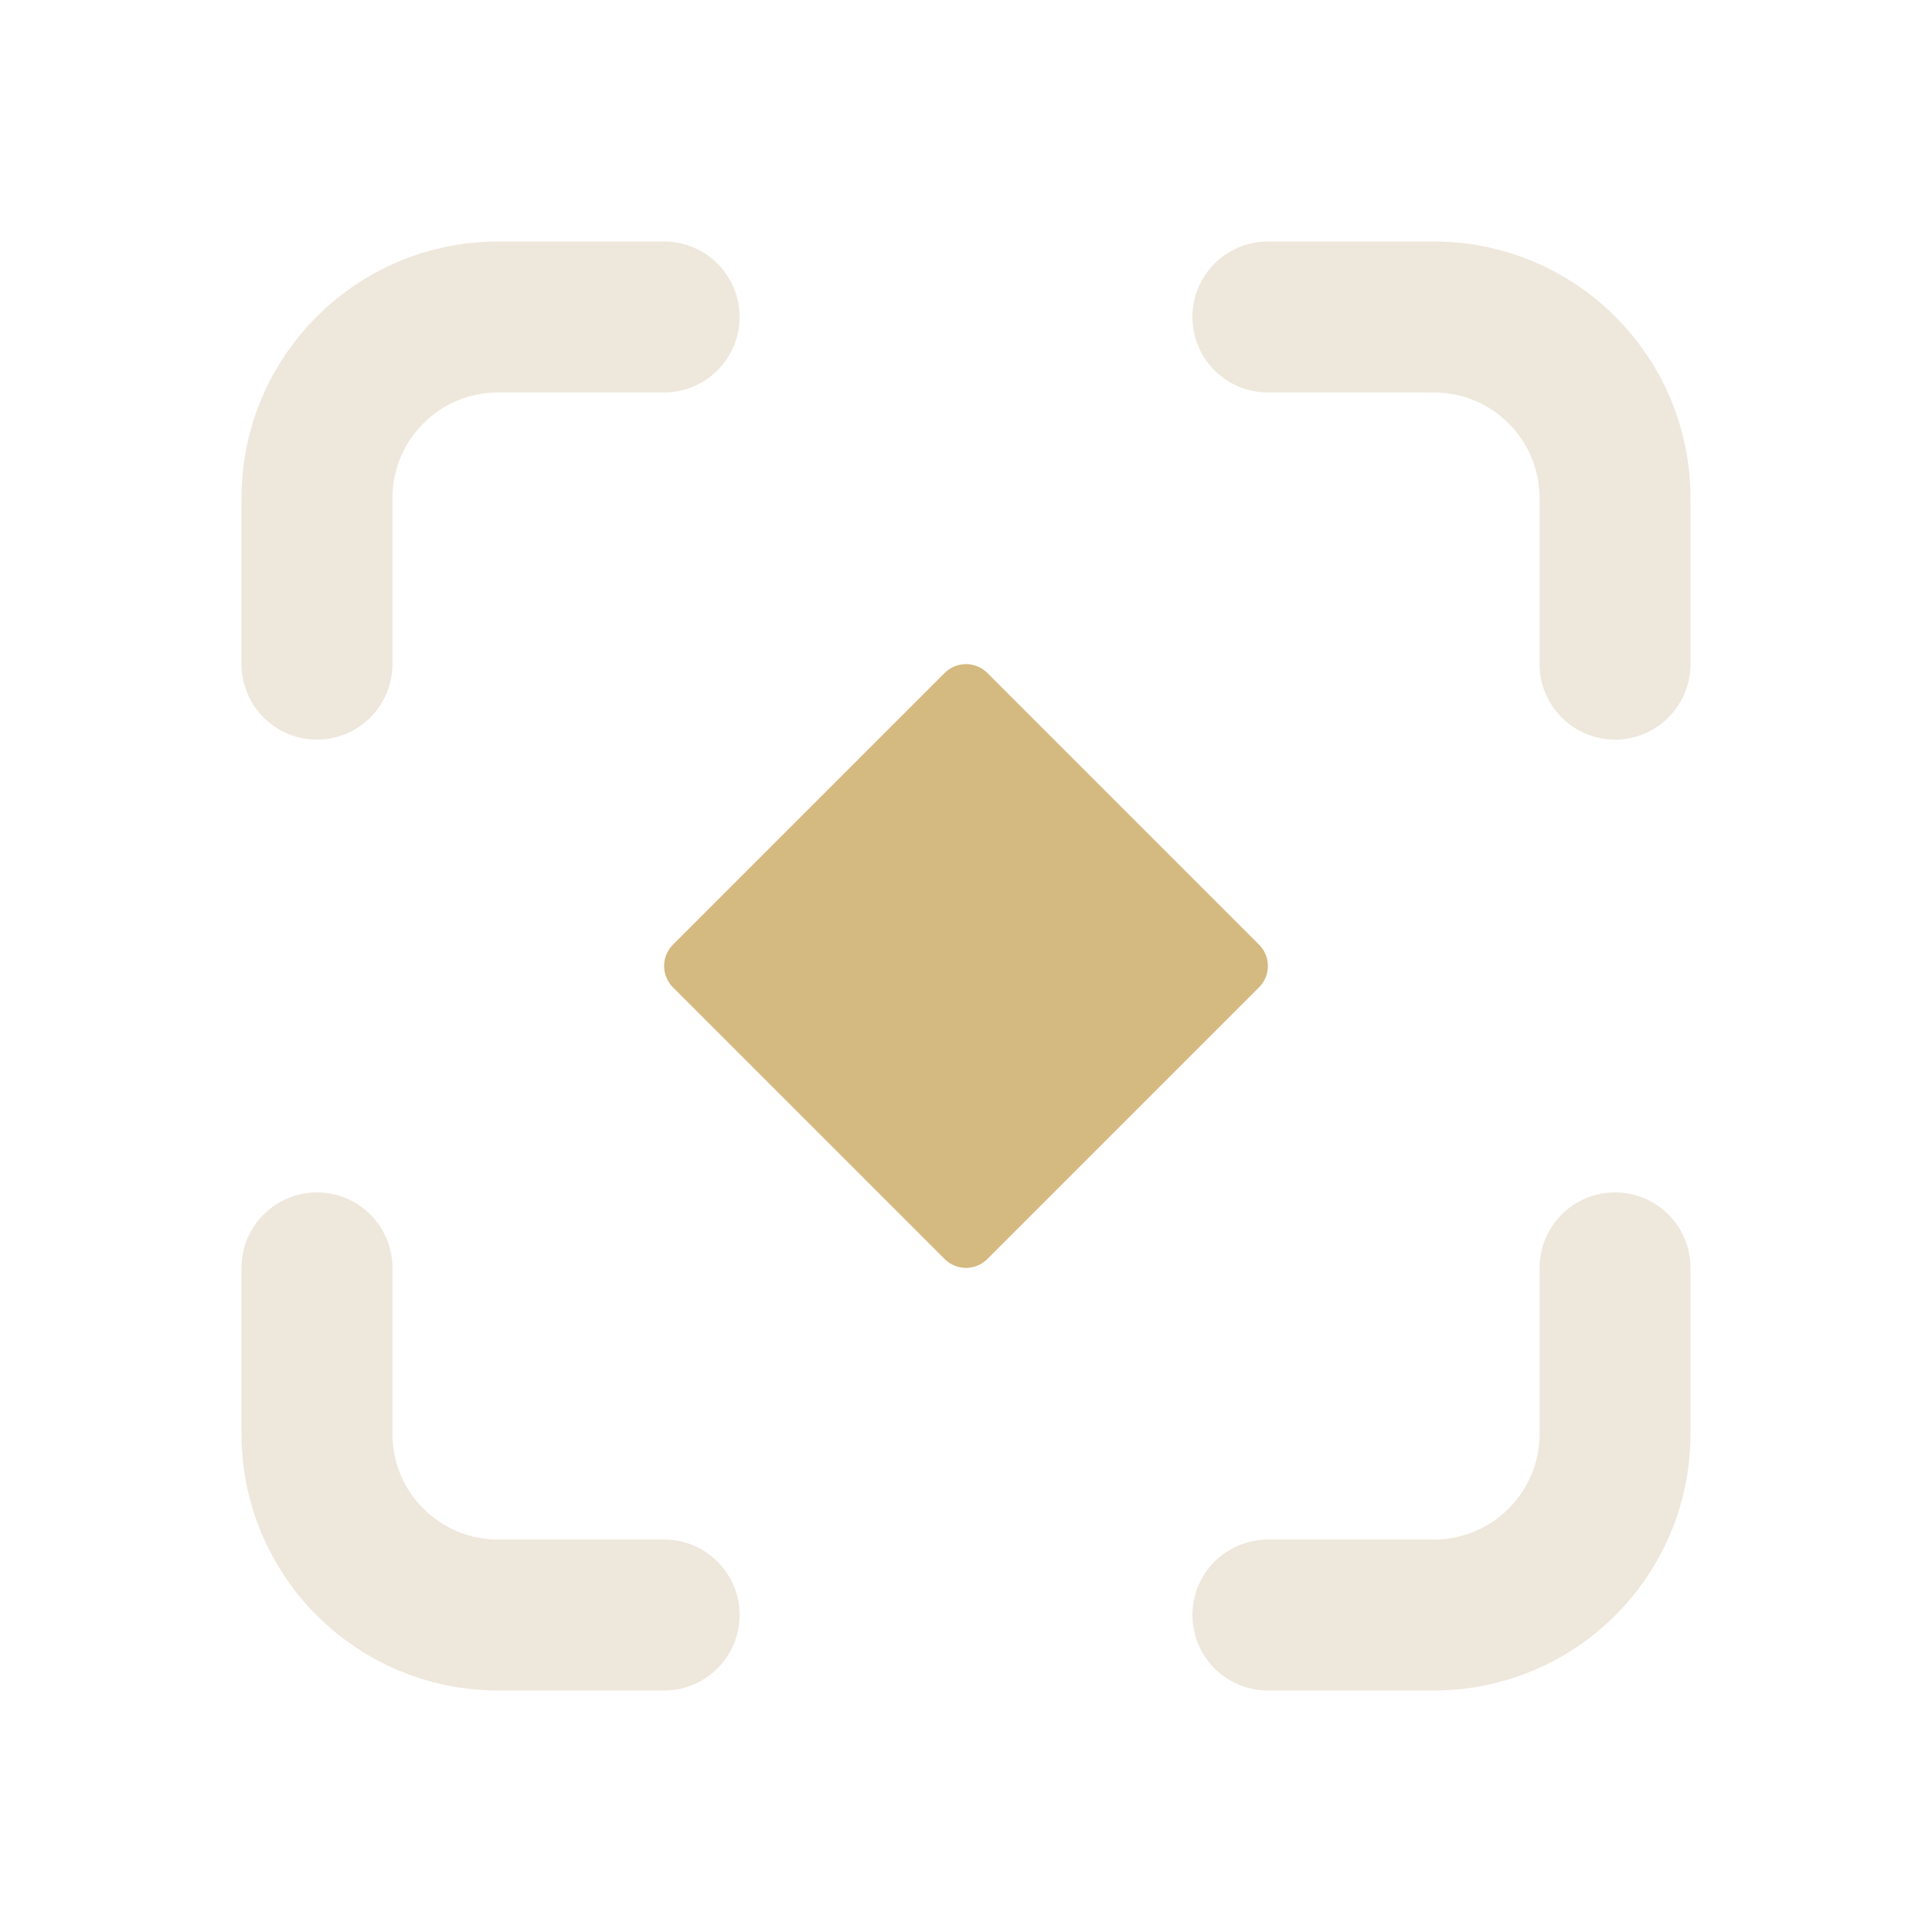
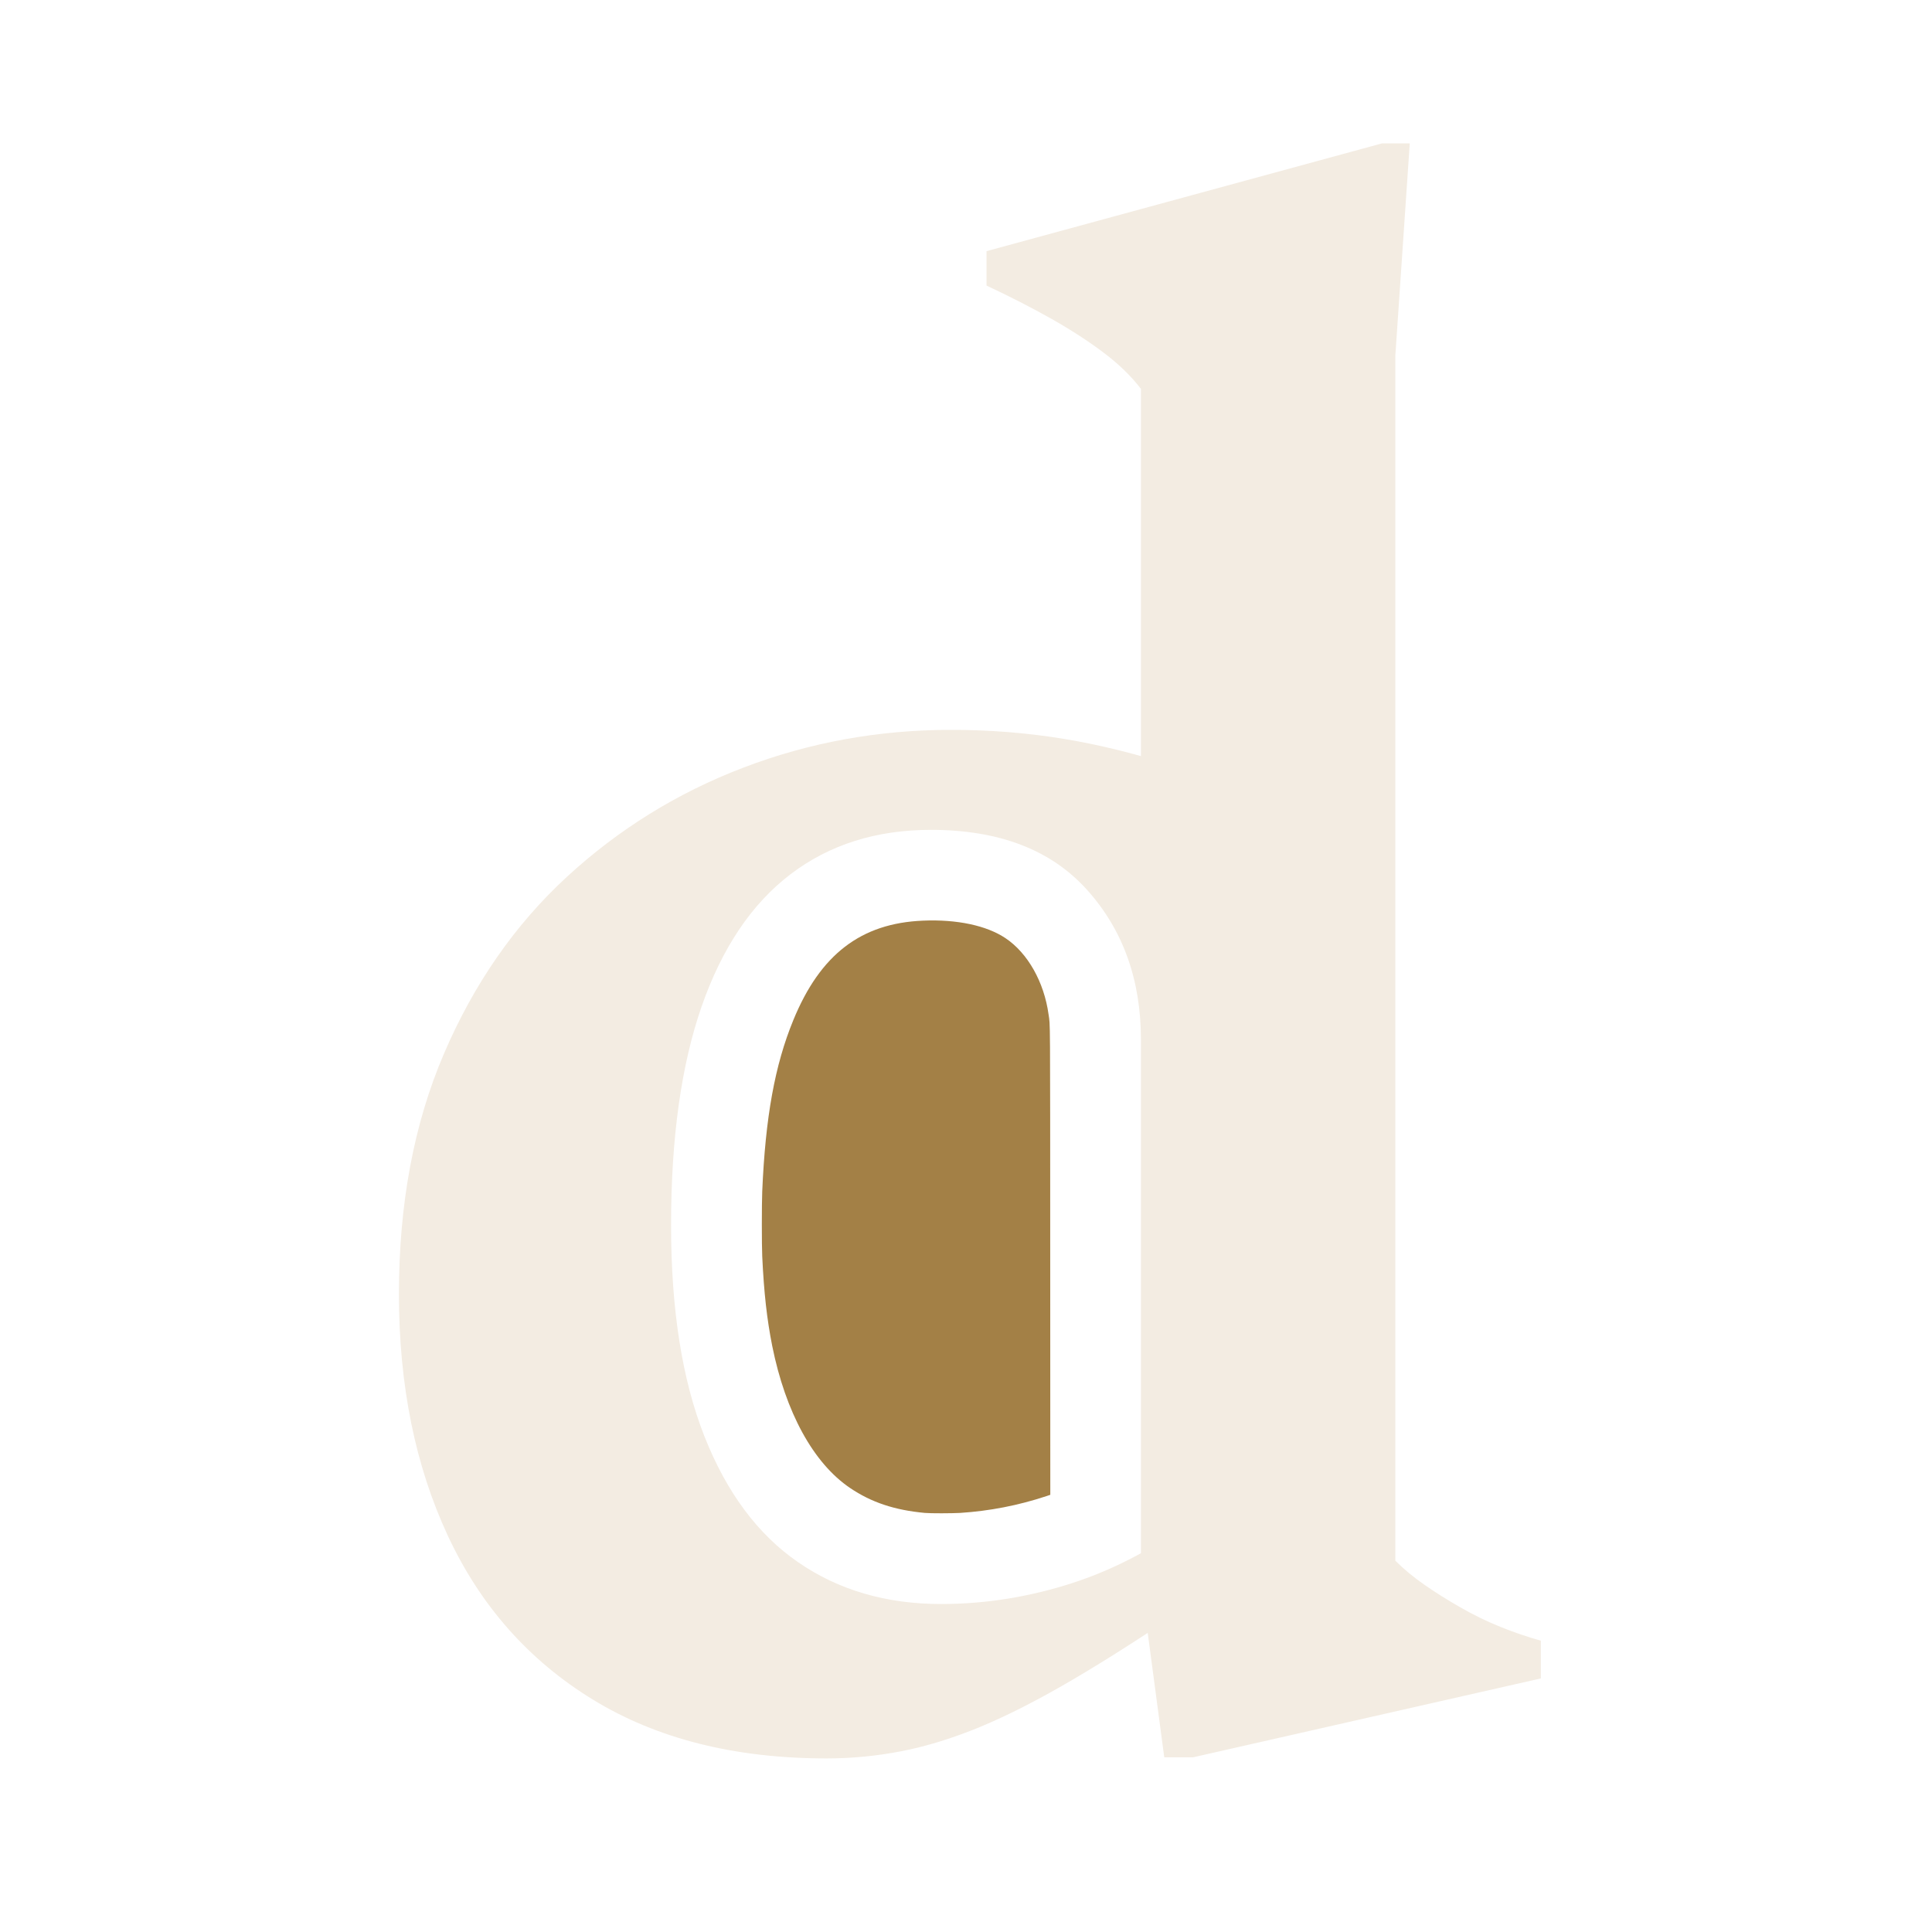
- <svg xmlns="http://www.w3.org/2000/svg" viewBox="0 0 64 64" width="256" height="256" role="img" aria-label="xdfdet">
-   <path d="M10.5 22 V16.5 A6 6 0 0 1 16.5 10.5 H22" fill="none" stroke-width="5" stroke-linecap="round" stroke-linejoin="round" stroke="#EEE7DB" />
-   <path d="M42 10.5 H47.5 A6 6 0 0 1 53.5 16.5 V22" fill="none" stroke-width="5" stroke-linecap="round" stroke-linejoin="round" stroke="#EEE7DB" />
-   <path d="M53.5 42 V47.5 A6 6 0 0 1 47.5 53.5 H42" fill="none" stroke-width="5" stroke-linecap="round" stroke-linejoin="round" stroke="#EEE7DB" />
-   <path d="M22 53.5 H16.5 A6 6 0 0 1 10.5 47.5 V42" fill="none" stroke-width="5" stroke-linecap="round" stroke-linejoin="round" stroke="#EEE7DB" />
-   <path d="M32 23 L41 32 L32 41 L23 32 Z" stroke-width="2" stroke-linejoin="round" fill="#D4B981" stroke="#D4B981" />
+ <svg xmlns="http://www.w3.org/2000/svg" viewBox="0 0 256 256" width="256" height="256" role="img" aria-labelledby="title">
+   <path id="d" fill="#F3ECE2" d="M 151.18,137.77 Q 151.18,125.85 144.04,117.91 Q 136.9,109.96 123.36,109.96 Q 112.47,109.96 104.75,115.84 Q 97.02,121.73 92.97,133.36 Q 88.92,144.99 88.92,162.35 Q 88.92,179.13 93.34,190.32 Q 97.75,201.5 105.78,207.02 Q 113.8,212.54 124.69,212.54 Q 133.52,212.54 142.13,209.75 Q 150.74,206.95 158.69,200.91 L 158.69,211.95 Q 149.41,218.28 142.42,222.4 Q 135.43,226.52 129.91,228.81 Q 124.39,231.09 119.46,232.04 Q 114.53,233 109.53,233 Q 91.28,233 78.55,225.2 Q 65.82,217.4 59.34,203.49 Q 52.86,189.58 52.86,171.48 Q 52.86,153.52 58.83,139.61 Q 64.79,125.71 75.09,116.21 Q 85.39,106.72 98.49,101.72 Q 111.59,96.71 126.01,96.71 Q 133.67,96.71 140.88,97.89 Q 148.09,99.07 155.74,101.57 Q 163.4,104.07 171.93,108.19 L 151.18,113.05 L 151.18,51.53 Q 149.27,49.02 146.25,46.74 Q 143.23,44.46 139.33,42.25 Q 135.43,40.05 130.72,37.84 L 130.72,33.28 L 183.12,19 L 186.8,19 L 184.89,47.11 L 184.89,206.8 Q 186.5,208.42 188.71,209.97 Q 190.92,211.51 193.5,212.98 Q 196.07,214.46 198.79,215.56 Q 201.52,216.66 204.17,217.4 L 204.17,222.4 L 158.1,232.85 L 154.27,232.85 L 151.18,209.6 L 151.18,137.77 Z" />
+   <path id="evidence" fill="#A38046" d="M 122.3,121.99 C 114.09,122.33 108.69,126.46 105.12,135.17 C 102.67,141.13 101.42,148.02 101,157.87 C 100.93,159.44 100.93,165.07 101,166.48 C 101.23,171.34 101.62,174.79 102.32,178.33 C 104.09,187.14 107.77,193.87 112.63,197.16 C 115.45,199.07 118.54,200.1 122.55,200.47 C 123.32,200.54 126.12,200.53 127.22,200.47 C 131.14,200.21 134.89,199.49 138.67,198.24 L 139.17,198.07 L 139.16,167.13 C 139.15,133.52 139.17,136.03 138.94,134.42 C 138.35,130.12 136.17,126.27 133.23,124.31 C 130.72,122.63 126.79,121.8 122.3,121.99" />
</svg>
